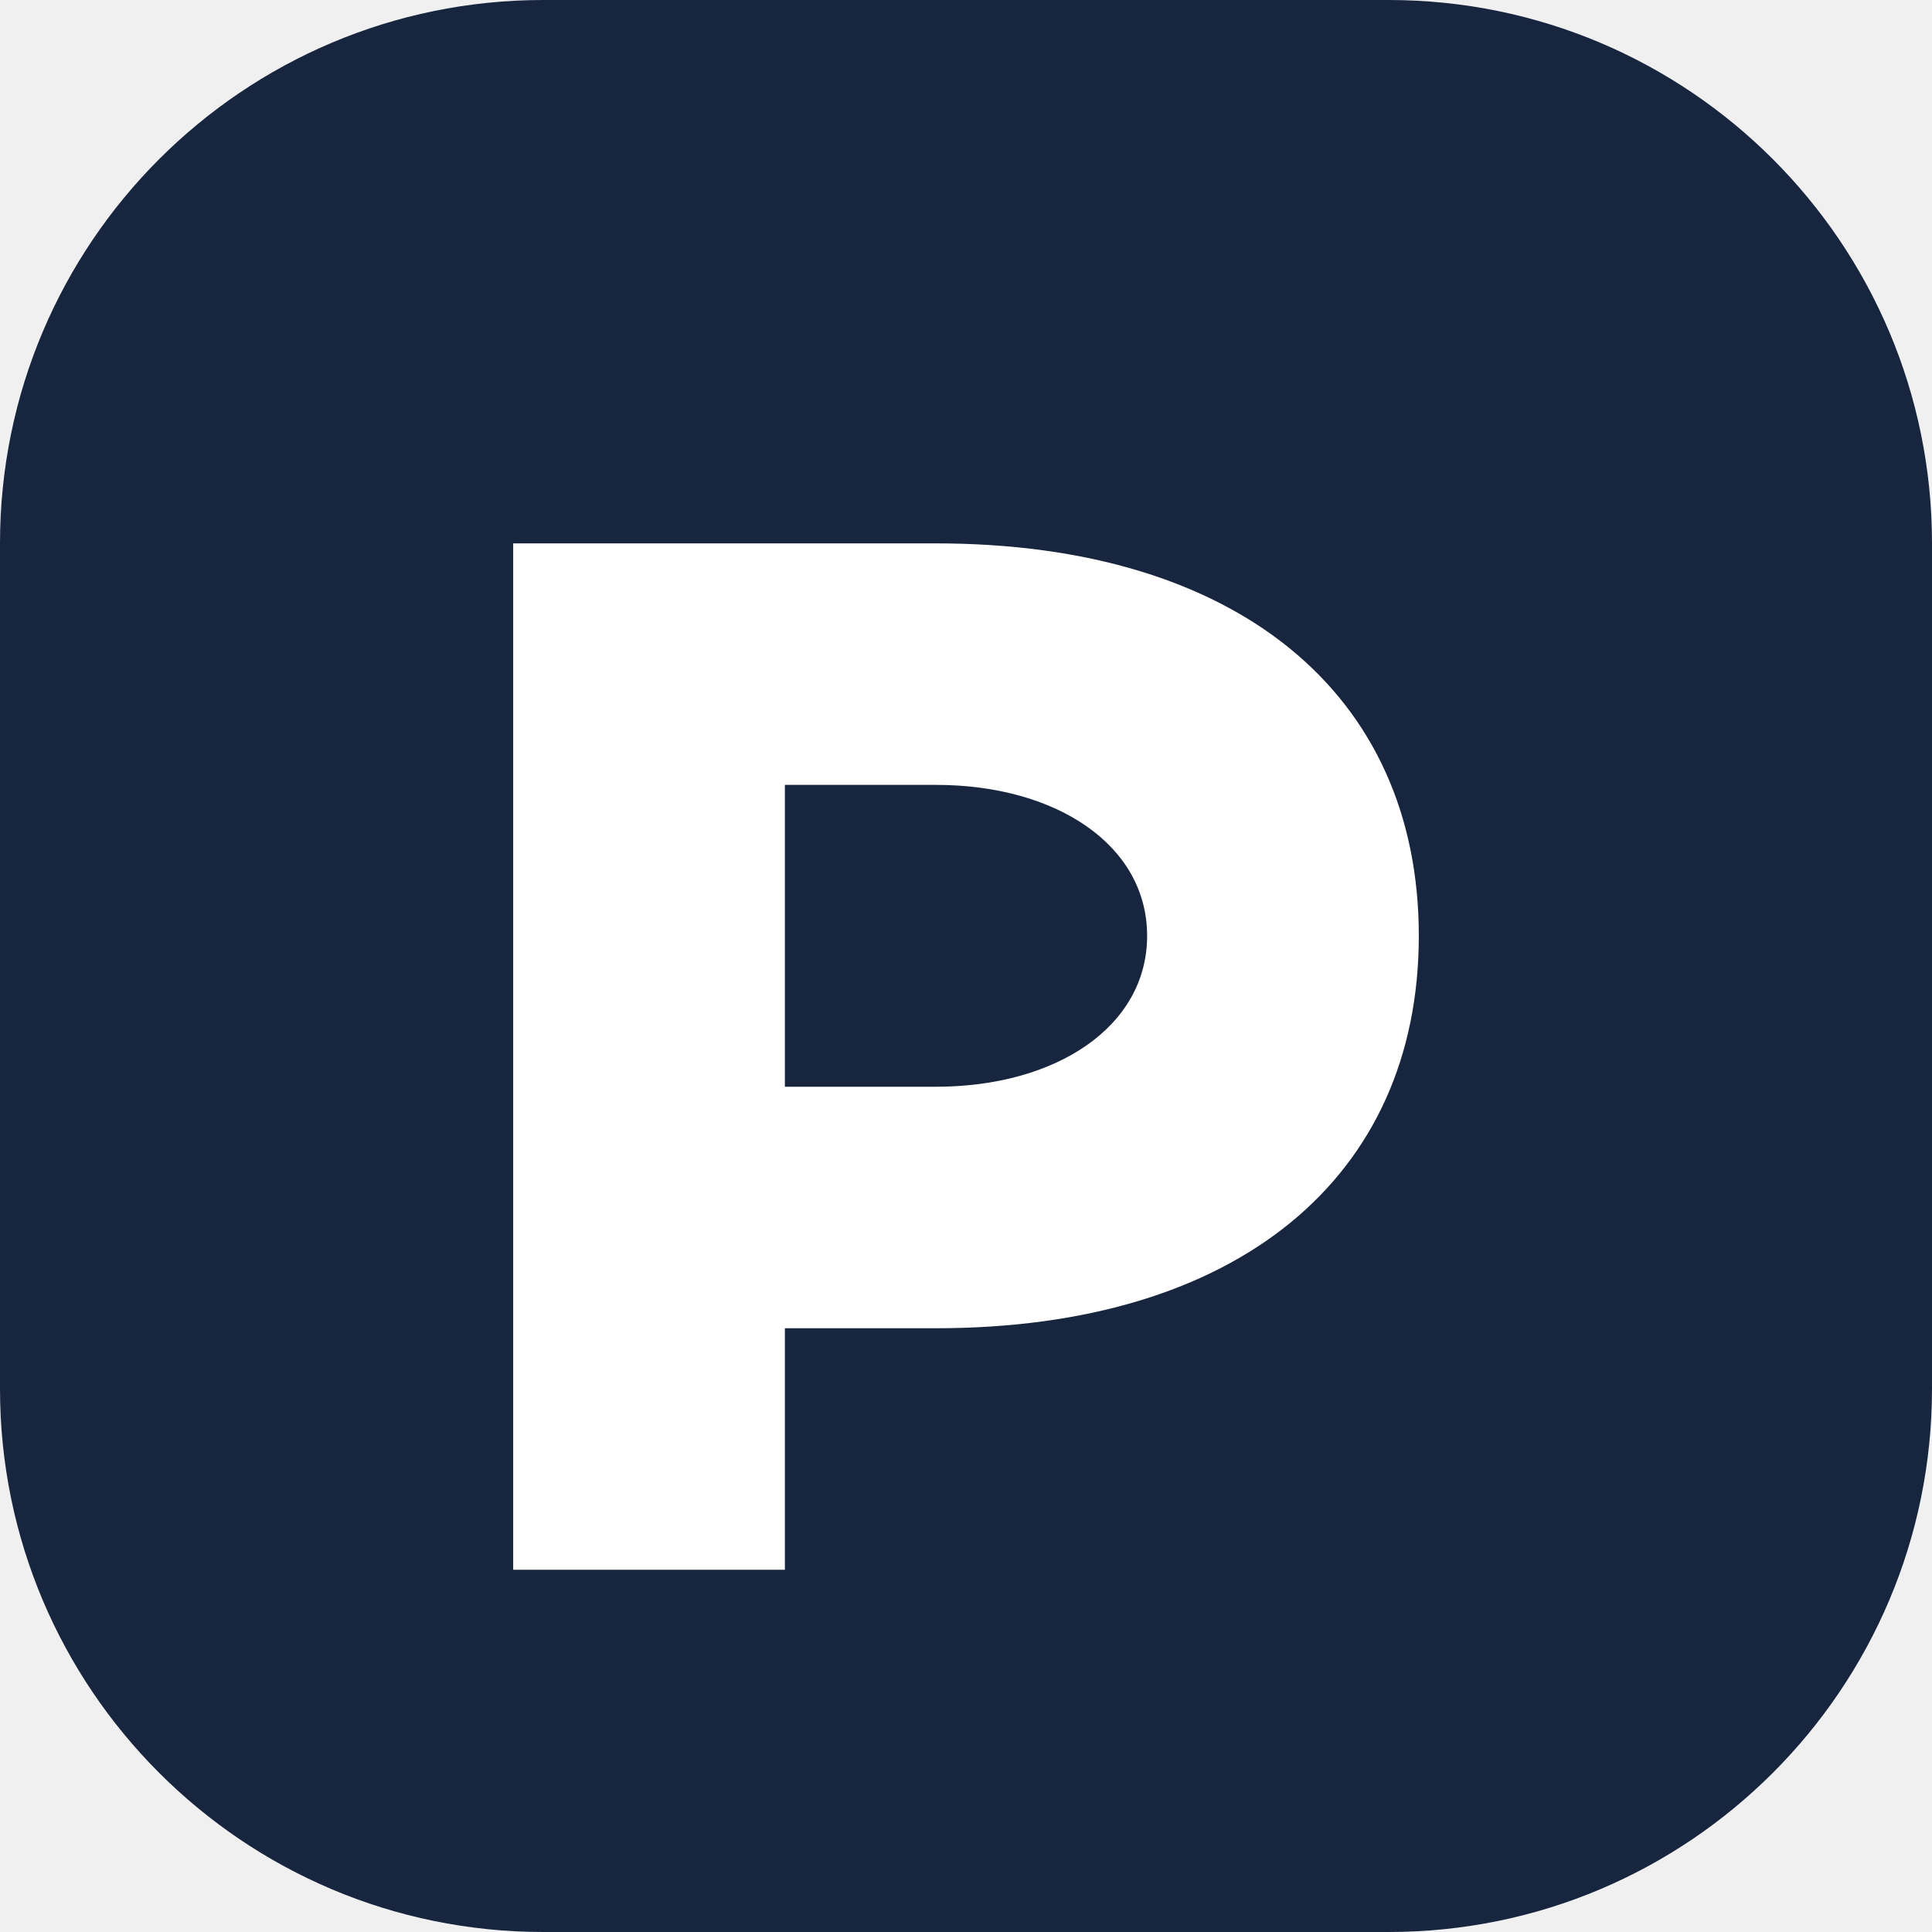
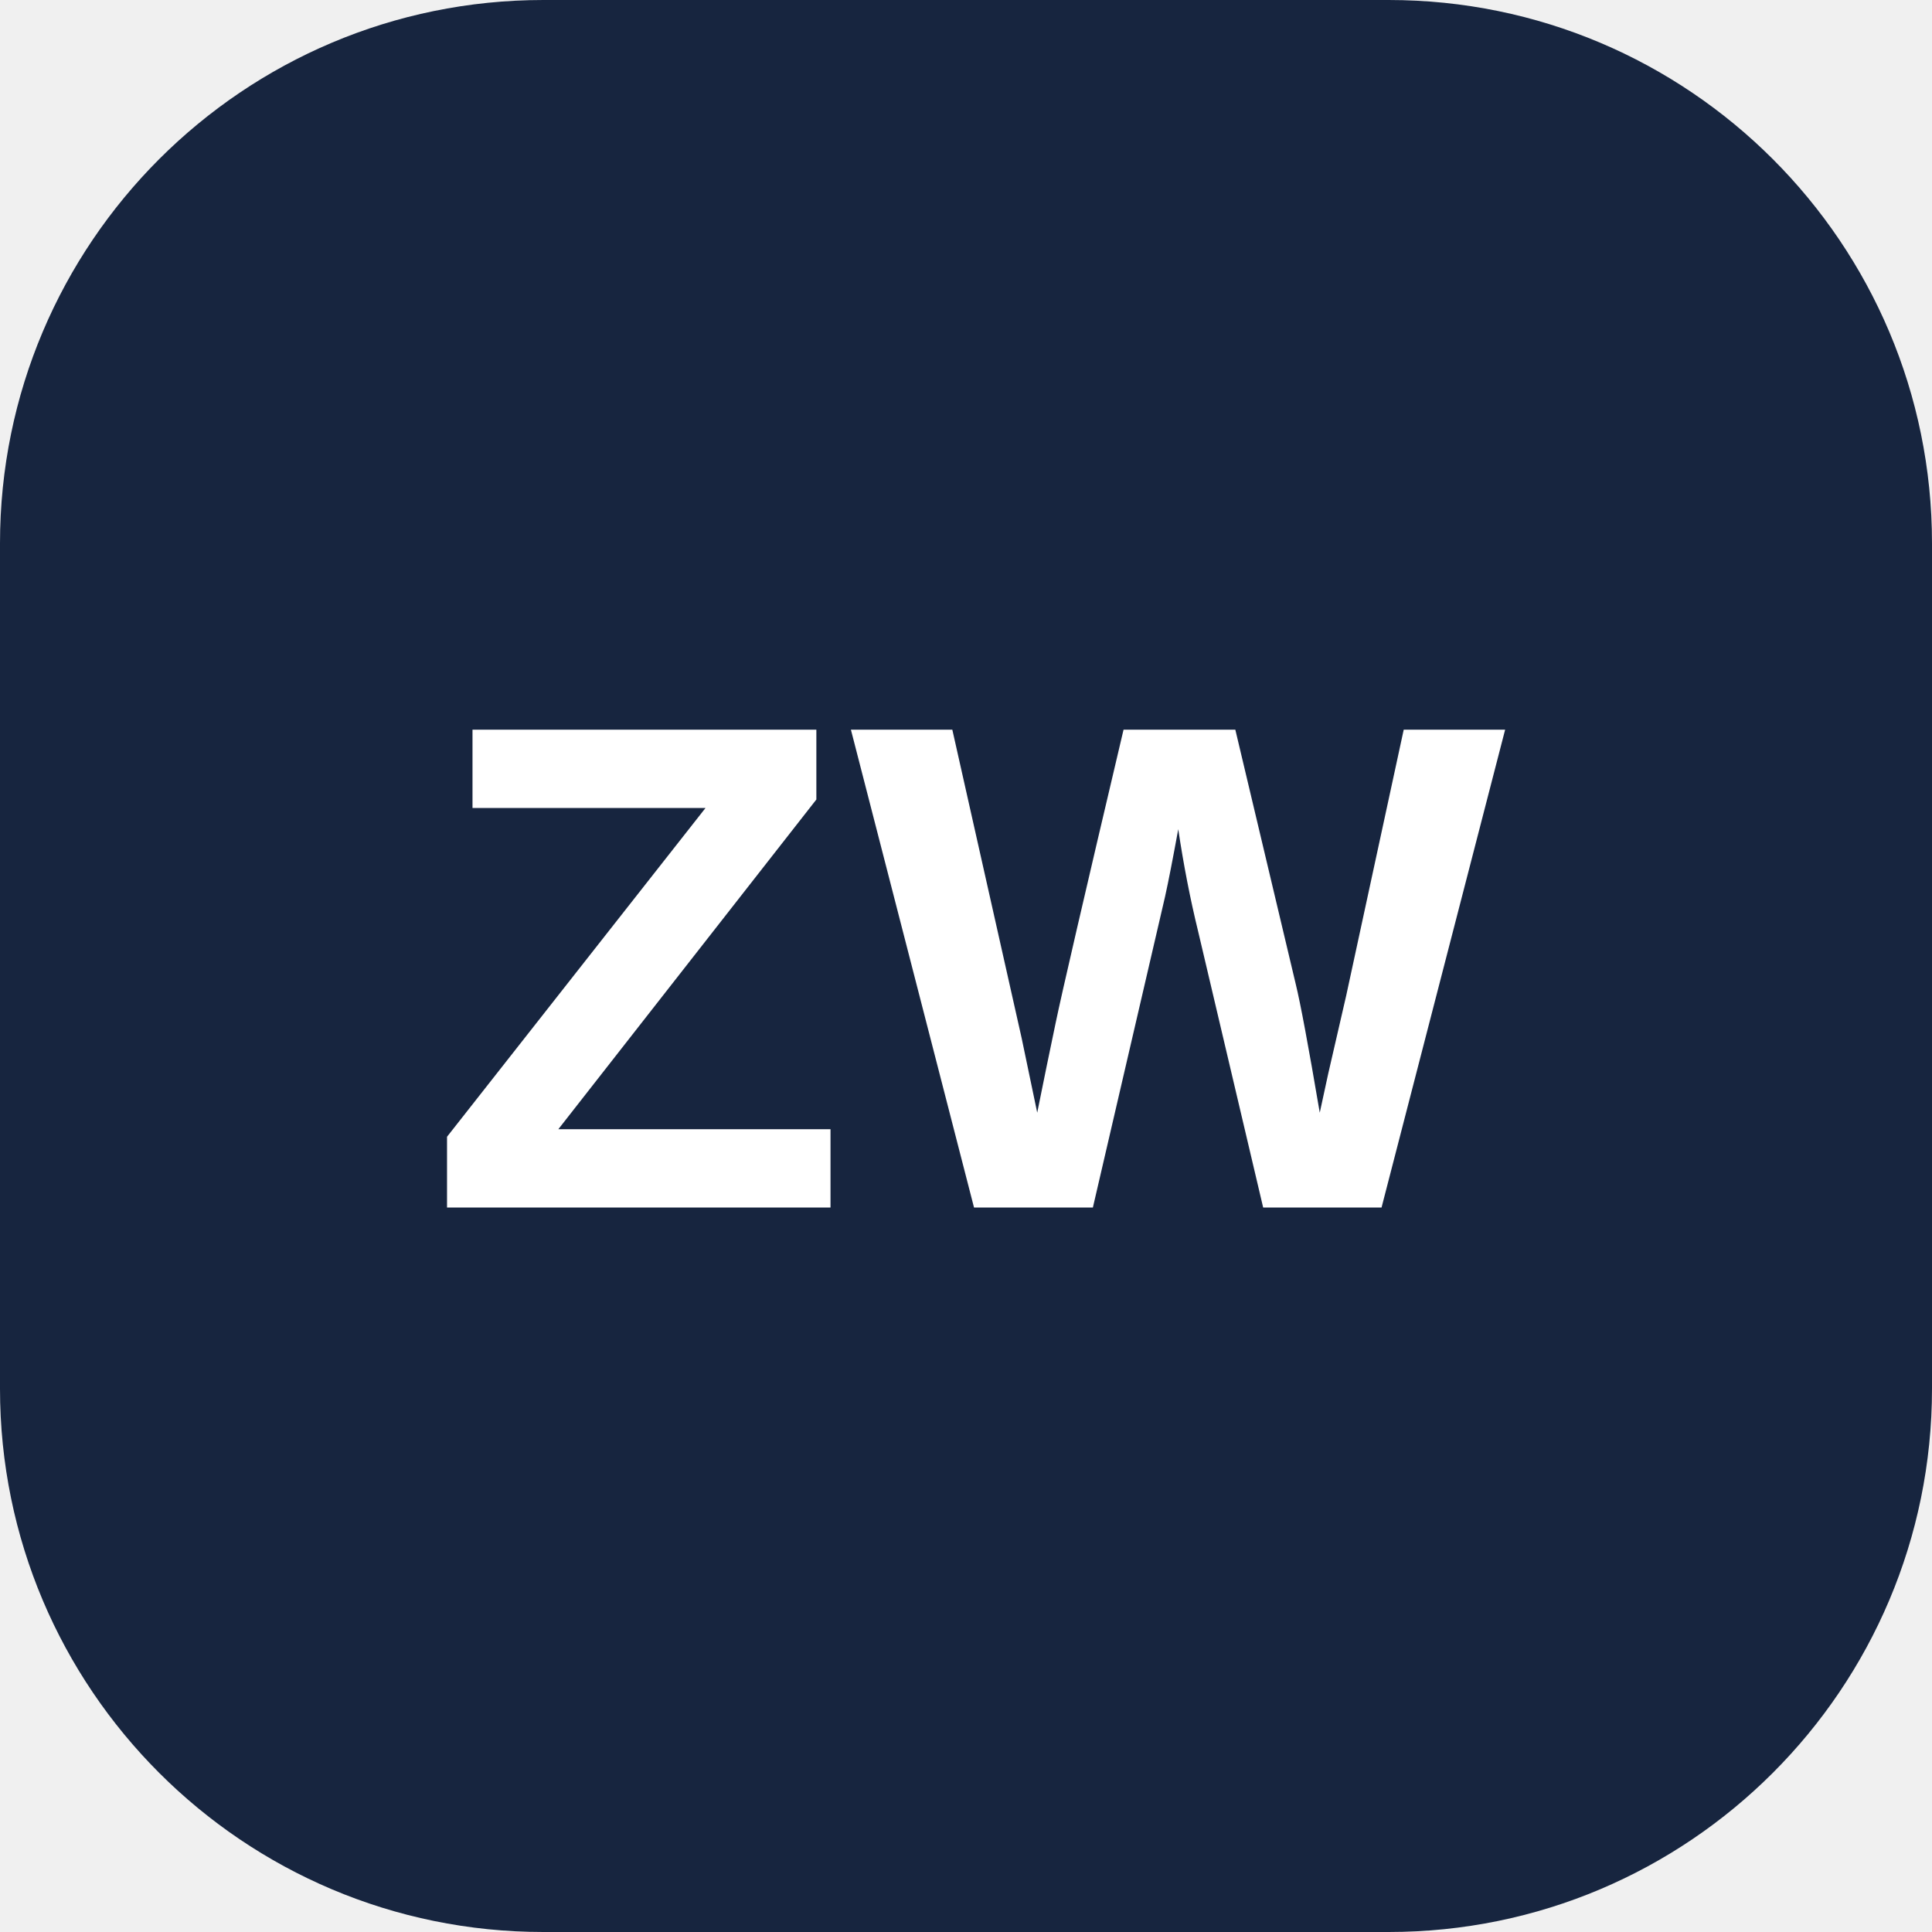
<svg xmlns="http://www.w3.org/2000/svg" viewBox="0 0 64 64">
  <rect width="64" height="64" rx="18" fill="#17253f" />
-   <path d="M17 18h14c10 0 16 5 16 13s-6 13-16 13h-5v8h-9V18Zm9 8v10h5c4 0 7-2 7-5s-3-5-7-5h-5Z" fill="#fff" />
+   <text x="32" y="40" text-anchor="middle" font-family="Arial, sans-serif" font-size="23" font-weight="700" fill="#fff">ZW</text>
</svg>
